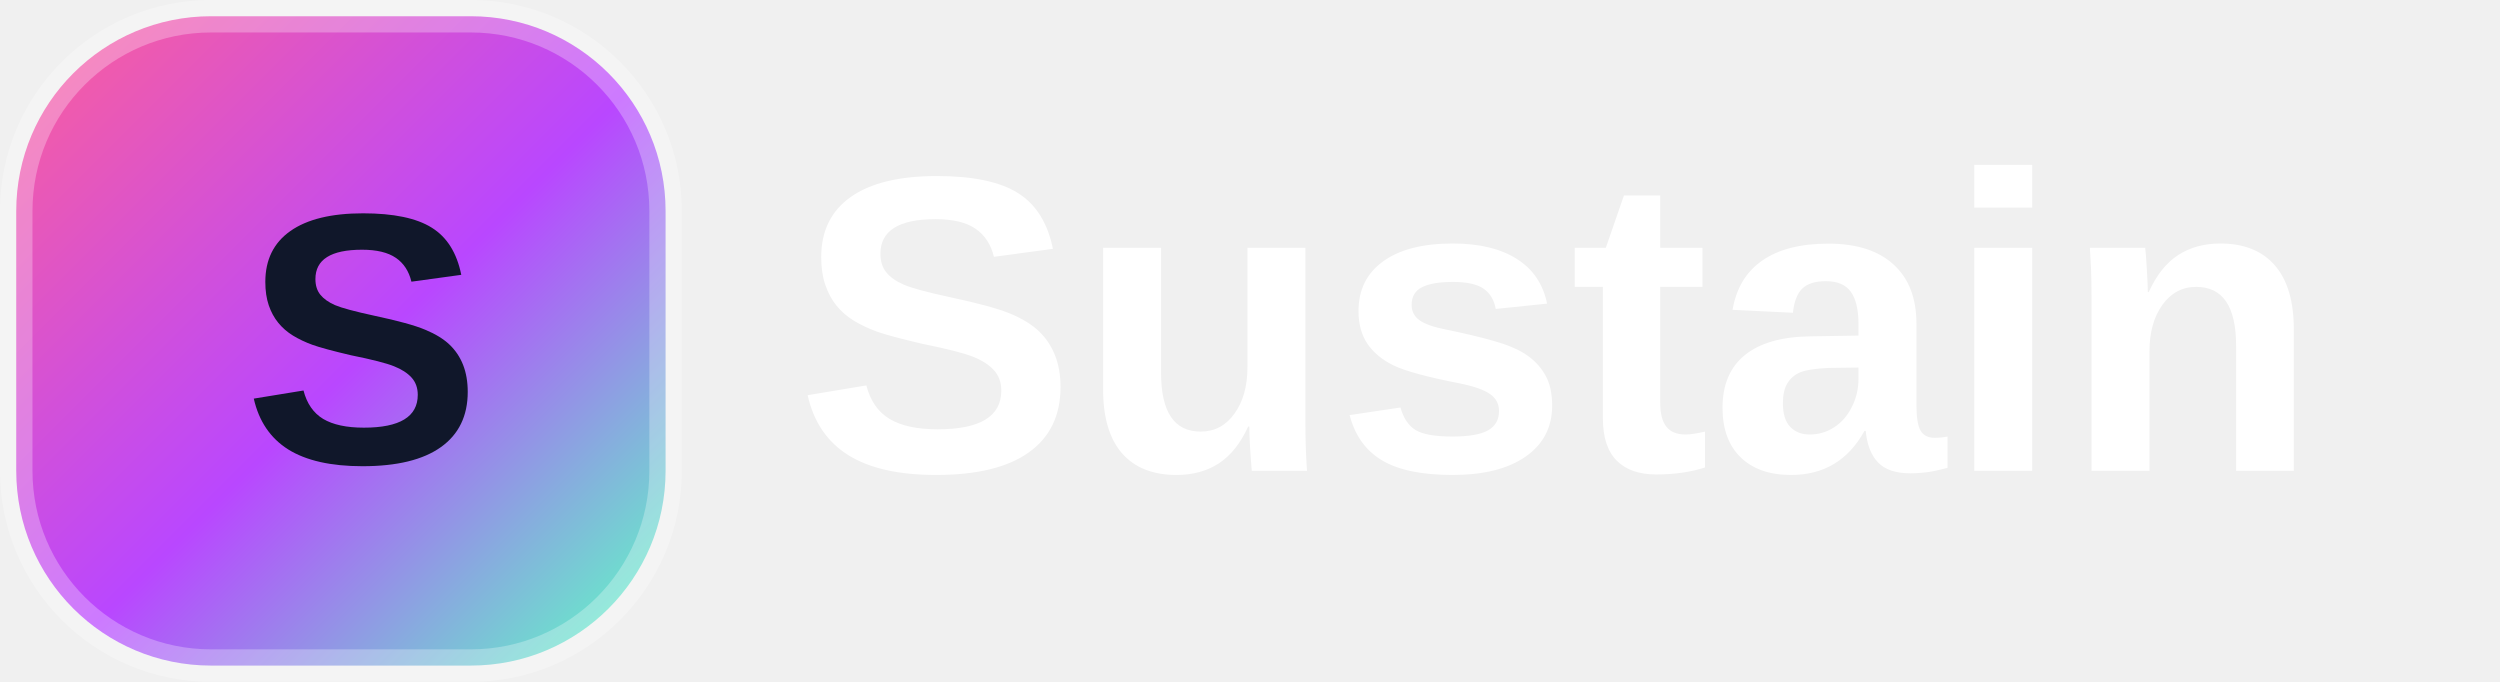
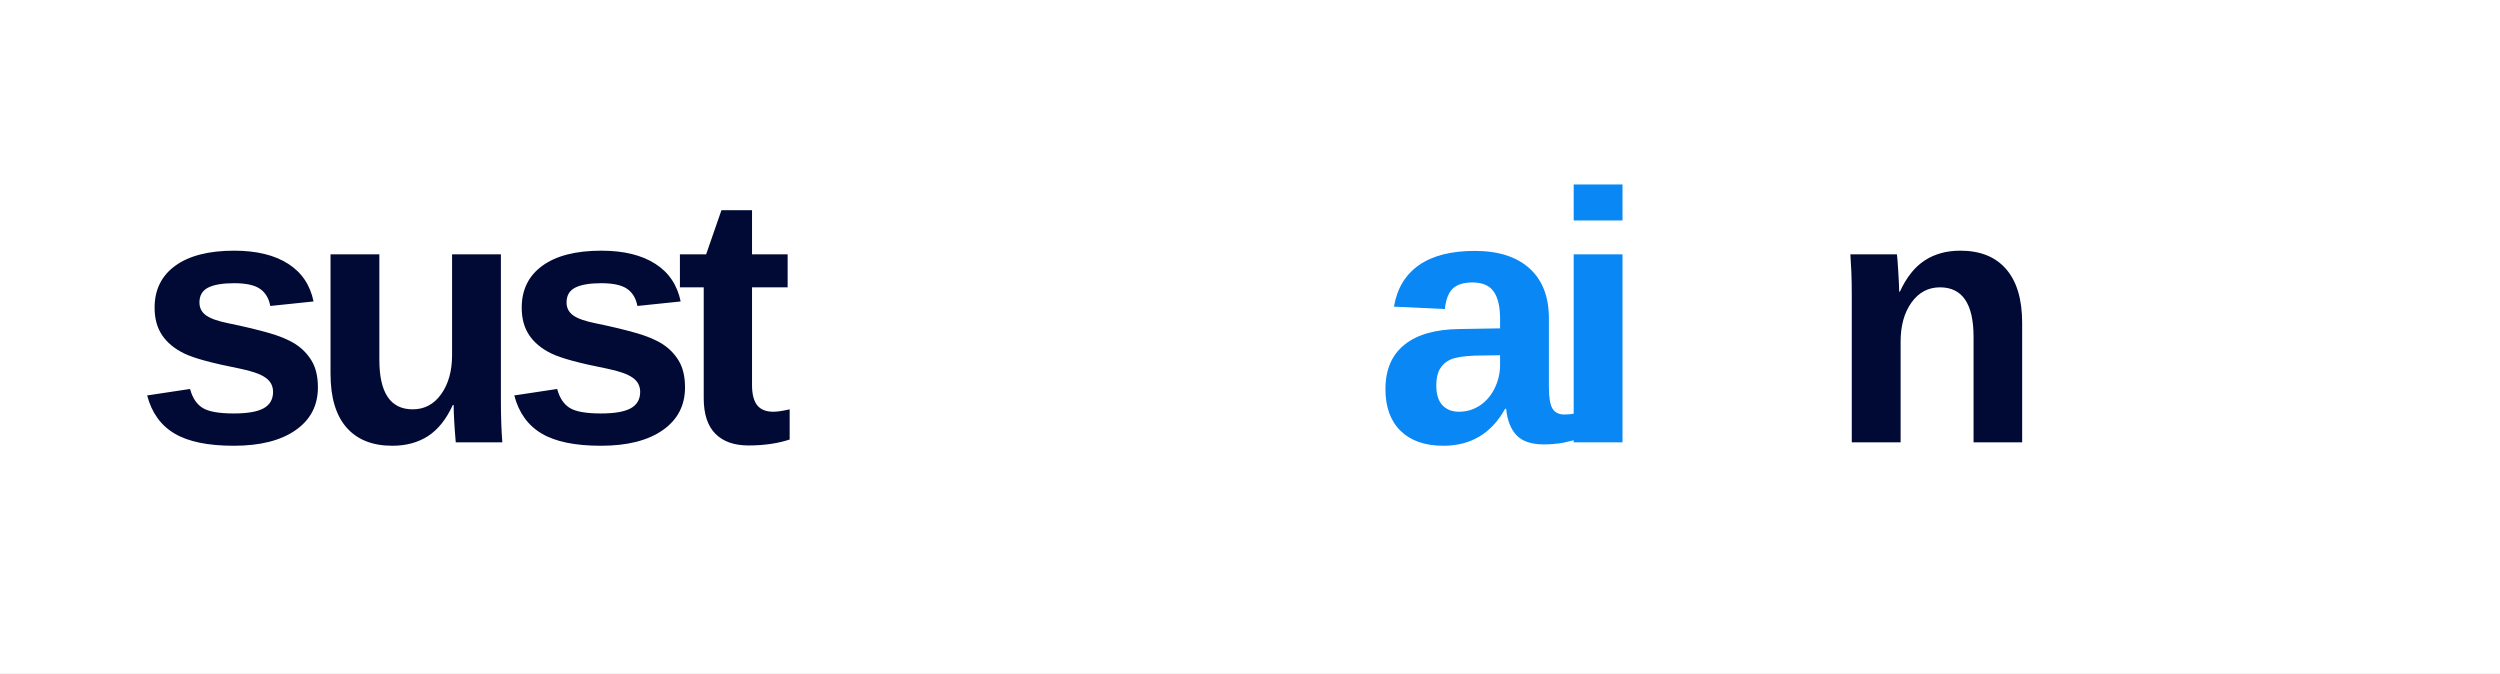
- <svg xmlns="http://www.w3.org/2000/svg" width="308" height="84" viewBox="0 0 308 84" fill="none">
-   <rect x="2" y="2" width="80" height="80" rx="24" fill="url(#g)" />
-   <rect x="2" y="2" width="80" height="80" rx="24" stroke="rgba(255,255,255,.28)" stroke-width="4" />
-   <text x="30" y="57" font-family="Arial,sans-serif" font-size="44" font-weight="900" fill="#10172A">S</text>
-   <text x="98" y="58" font-family="Arial,sans-serif" font-size="52" font-weight="900" fill="white">Sustain</text>
-   <defs>
-     <linearGradient id="g" x1="8" y1="8" x2="78" y2="78" gradientUnits="userSpaceOnUse">
-       <stop stop-color="#F35CA8" />
-       <stop offset=".52" stop-color="#B947FF" />
-       <stop offset="1" stop-color="#65F0C8" />
-     </linearGradient>
-   </defs>
+ <svg xmlns="http://www.w3.org/2000/svg" width="520" height="140" viewBox="0 0 520 140">
+   <rect width="520" height="140" fill="#ffffff" />
+   <text x="28" y="92" font-family="Arial, sans-serif" font-size="74" font-weight="900" letter-spacing="-5" fill="#000A35">sust</text>
+   <text x="286" y="92" font-family="Arial, sans-serif" font-size="74" font-weight="900" letter-spacing="-5" fill="#0988F5">ai</text>
+   <text x="380" y="92" font-family="Arial, sans-serif" font-size="74" font-weight="900" letter-spacing="-5" fill="#000A35">n</text>
</svg>
